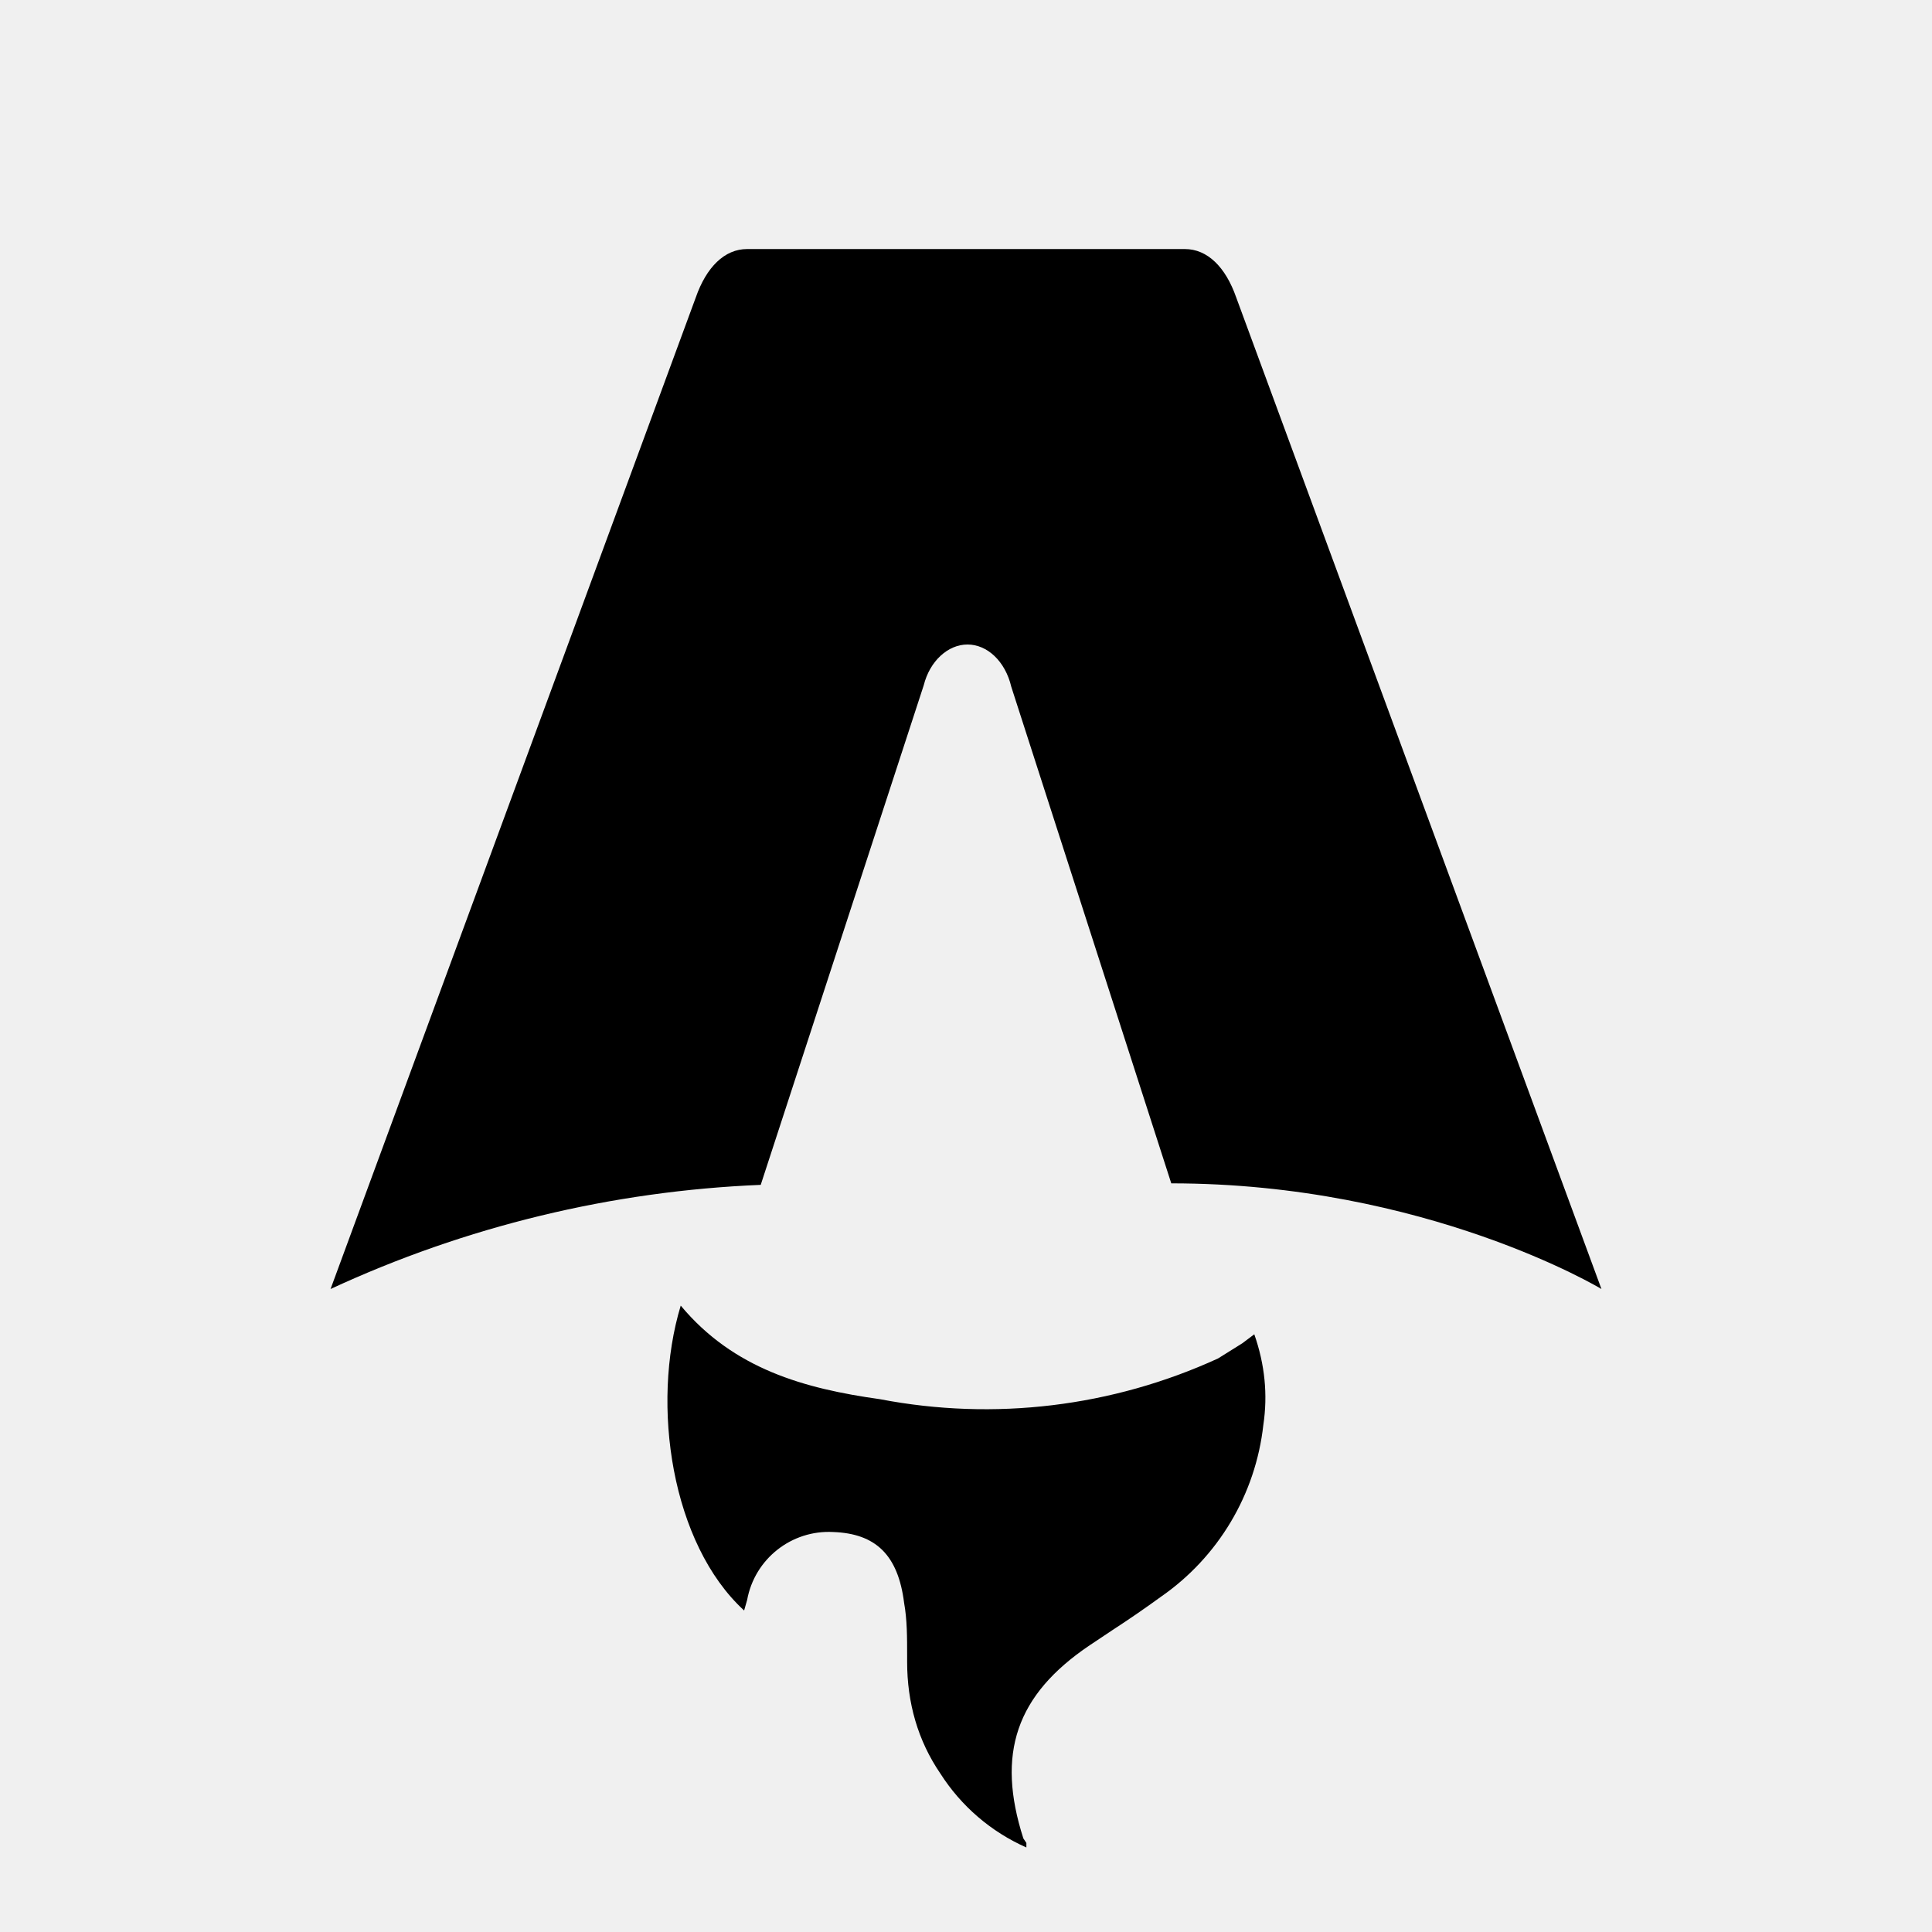
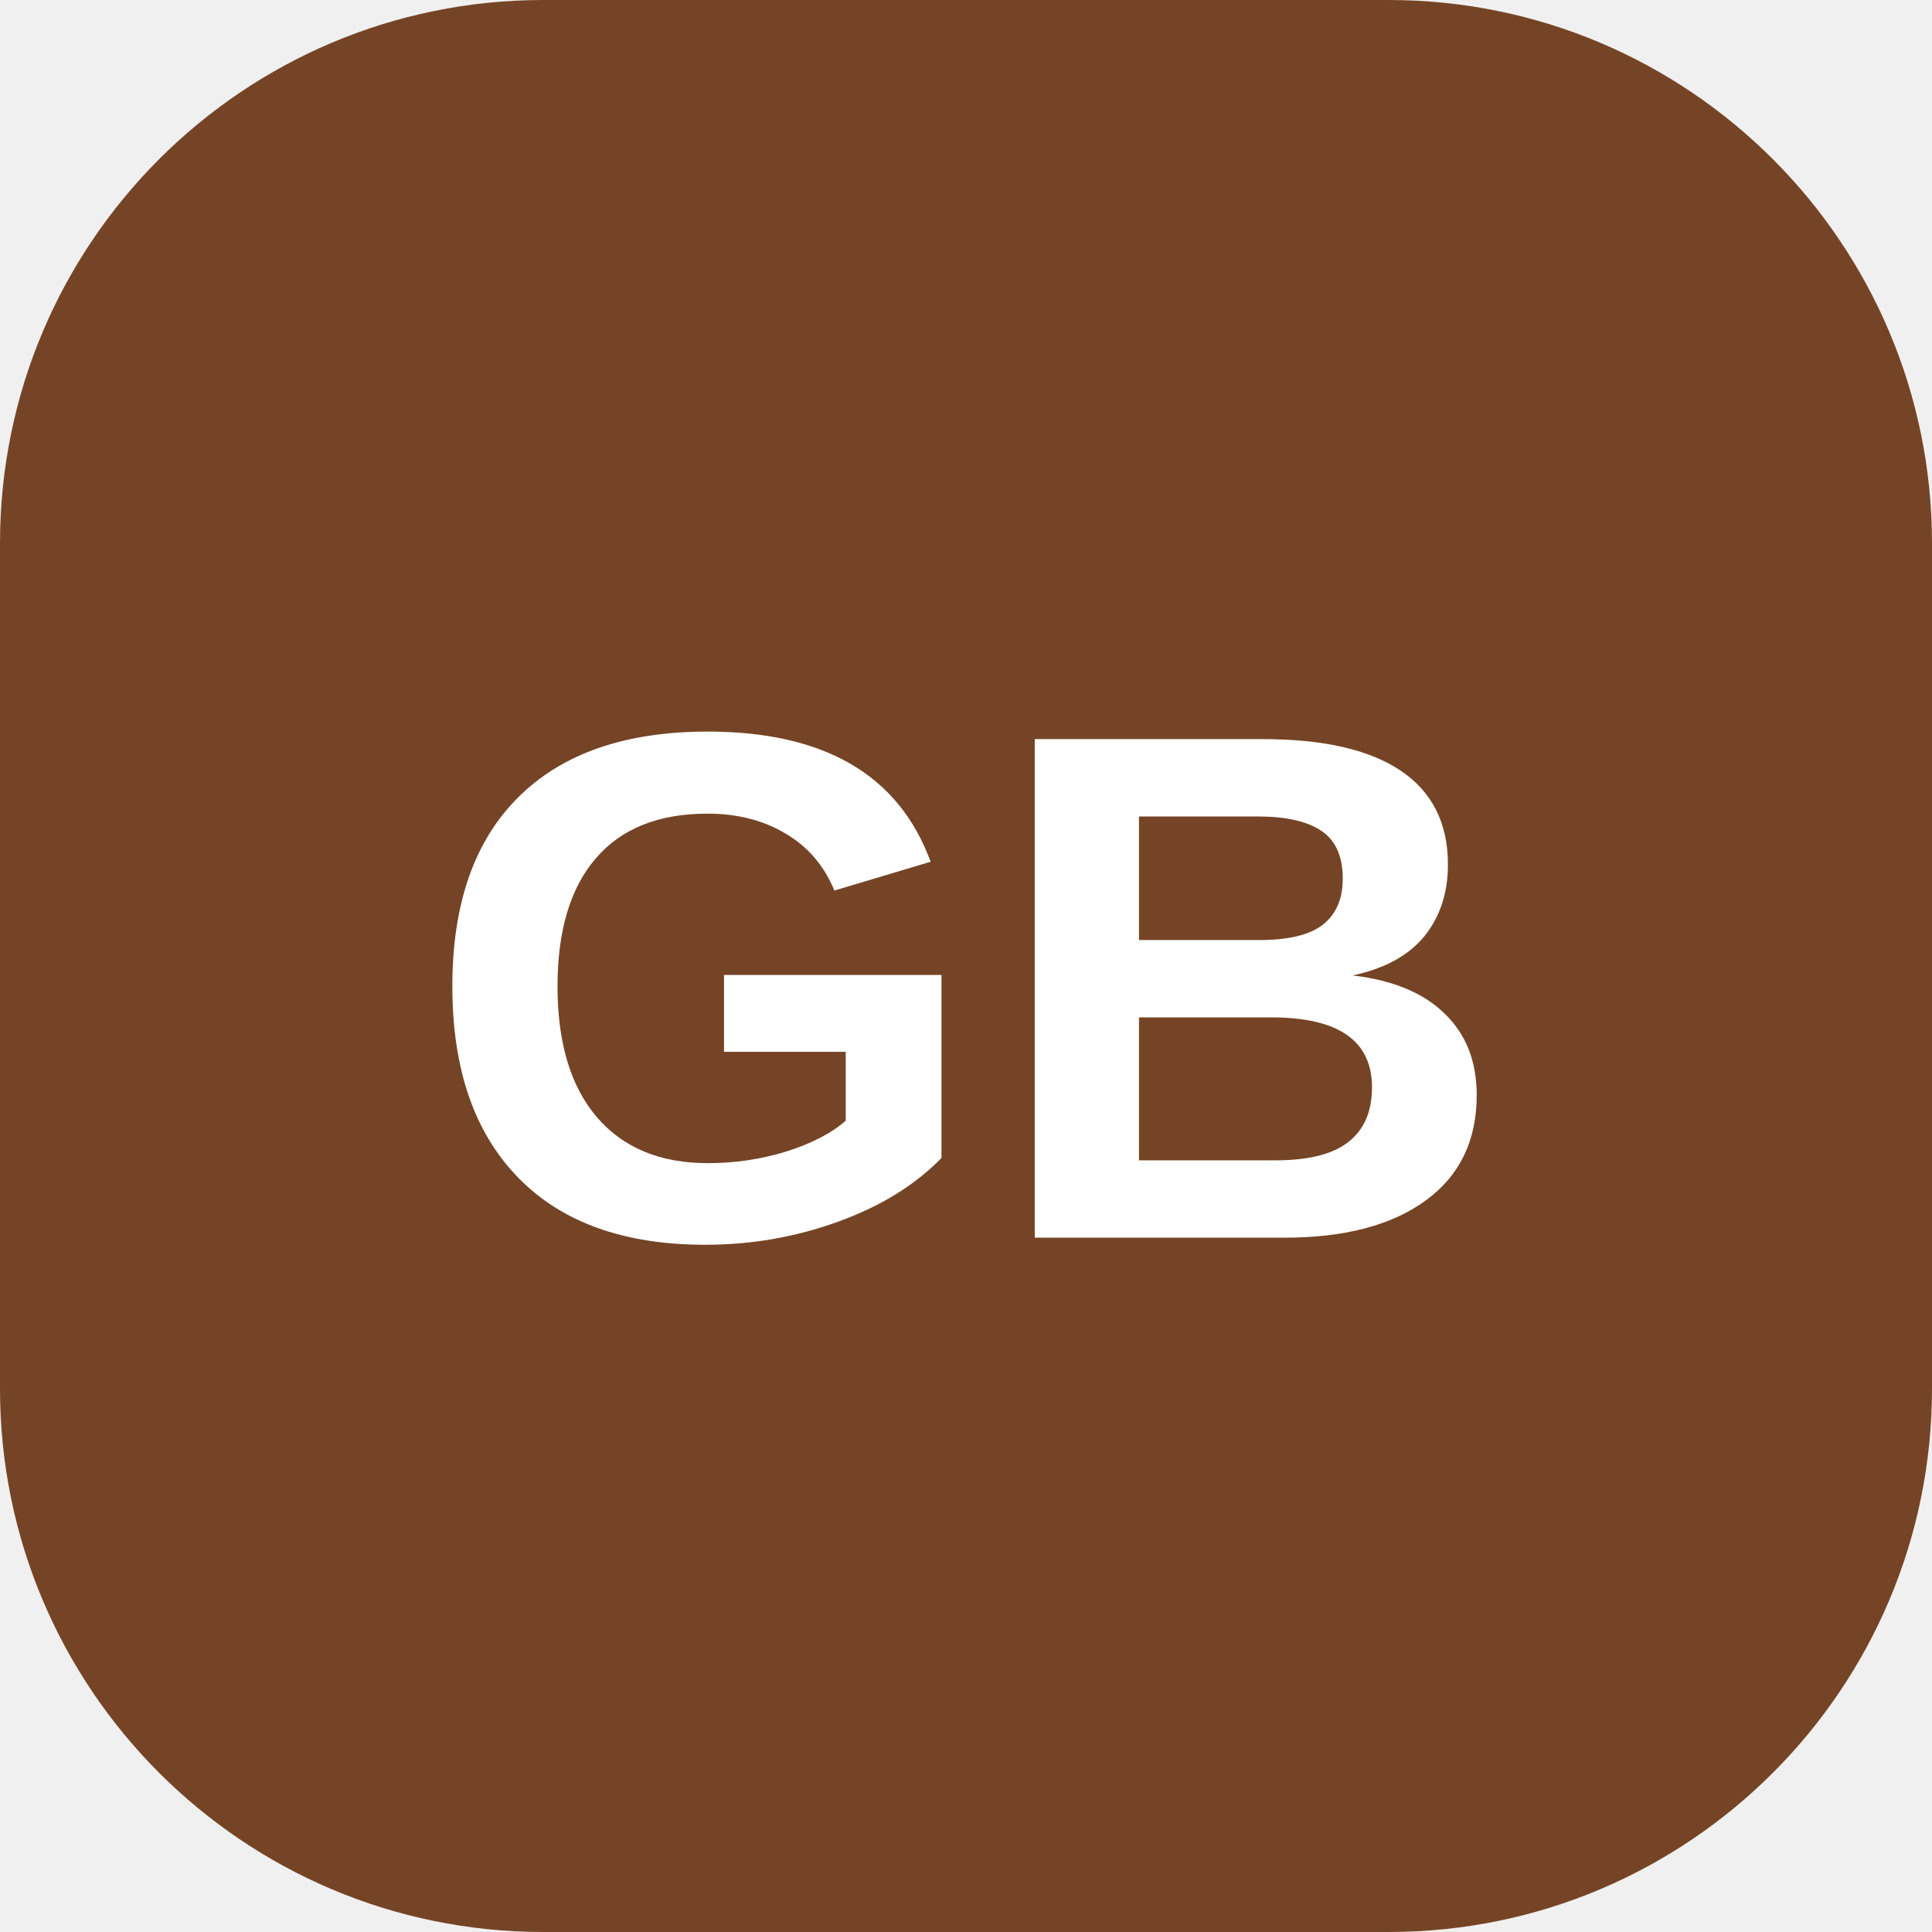
- <svg xmlns="http://www.w3.org/2000/svg" fill="none" viewBox="0 0 128 128">
-   <path d="M50.4 78.5a75.1 75.1 0 0 0-28.5 6.9l24.2-65.7c.7-2 1.9-3.2 3.4-3.2h29c1.5 0 2.7 1.2 3.4 3.2l24.2 65.7s-11.6-7-28.5-7L67 45.5c-.4-1.7-1.6-2.8-2.9-2.8-1.3 0-2.5 1.1-2.9 2.7L50.4 78.5Zm-1.1 28.2Zm-4.2-20.2c-2 6.6-.6 15.8 4.2 20.2a17.5 17.5 0 0 1 .2-.7 5.5 5.5 0 0 1 5.7-4.5c2.8.1 4.3 1.5 4.7 4.7.2 1.1.2 2.3.2 3.5v.4c0 2.7.7 5.2 2.2 7.4a13 13 0 0 0 5.7 4.9v-.3l-.2-.3c-1.8-5.6-.5-9.5 4.4-12.8l1.5-1a73 73 0 0 0 3.2-2.2 16 16 0 0 0 6.8-11.4c.3-2 .1-4-.6-6l-.8.6-1.6 1a37 37 0 0 1-22.4 2.7c-5-.7-9.7-2-13.2-6.2Z" />
-   <style>
-         path { fill: #000; }
-         @media (prefers-color-scheme: dark) {
-             path { fill: #FFF; }
-         }
-     </style>
+ <svg xmlns="http://www.w3.org/2000/svg" viewBox="0 0 64 64">
+   <rect width="64" height="64" rx="18" fill="#754426" />
+   <text x="32" y="41" fill="#fff" font-family="Arial, sans-serif" font-size="24" font-weight="700" text-anchor="middle">GB</text>
</svg>
